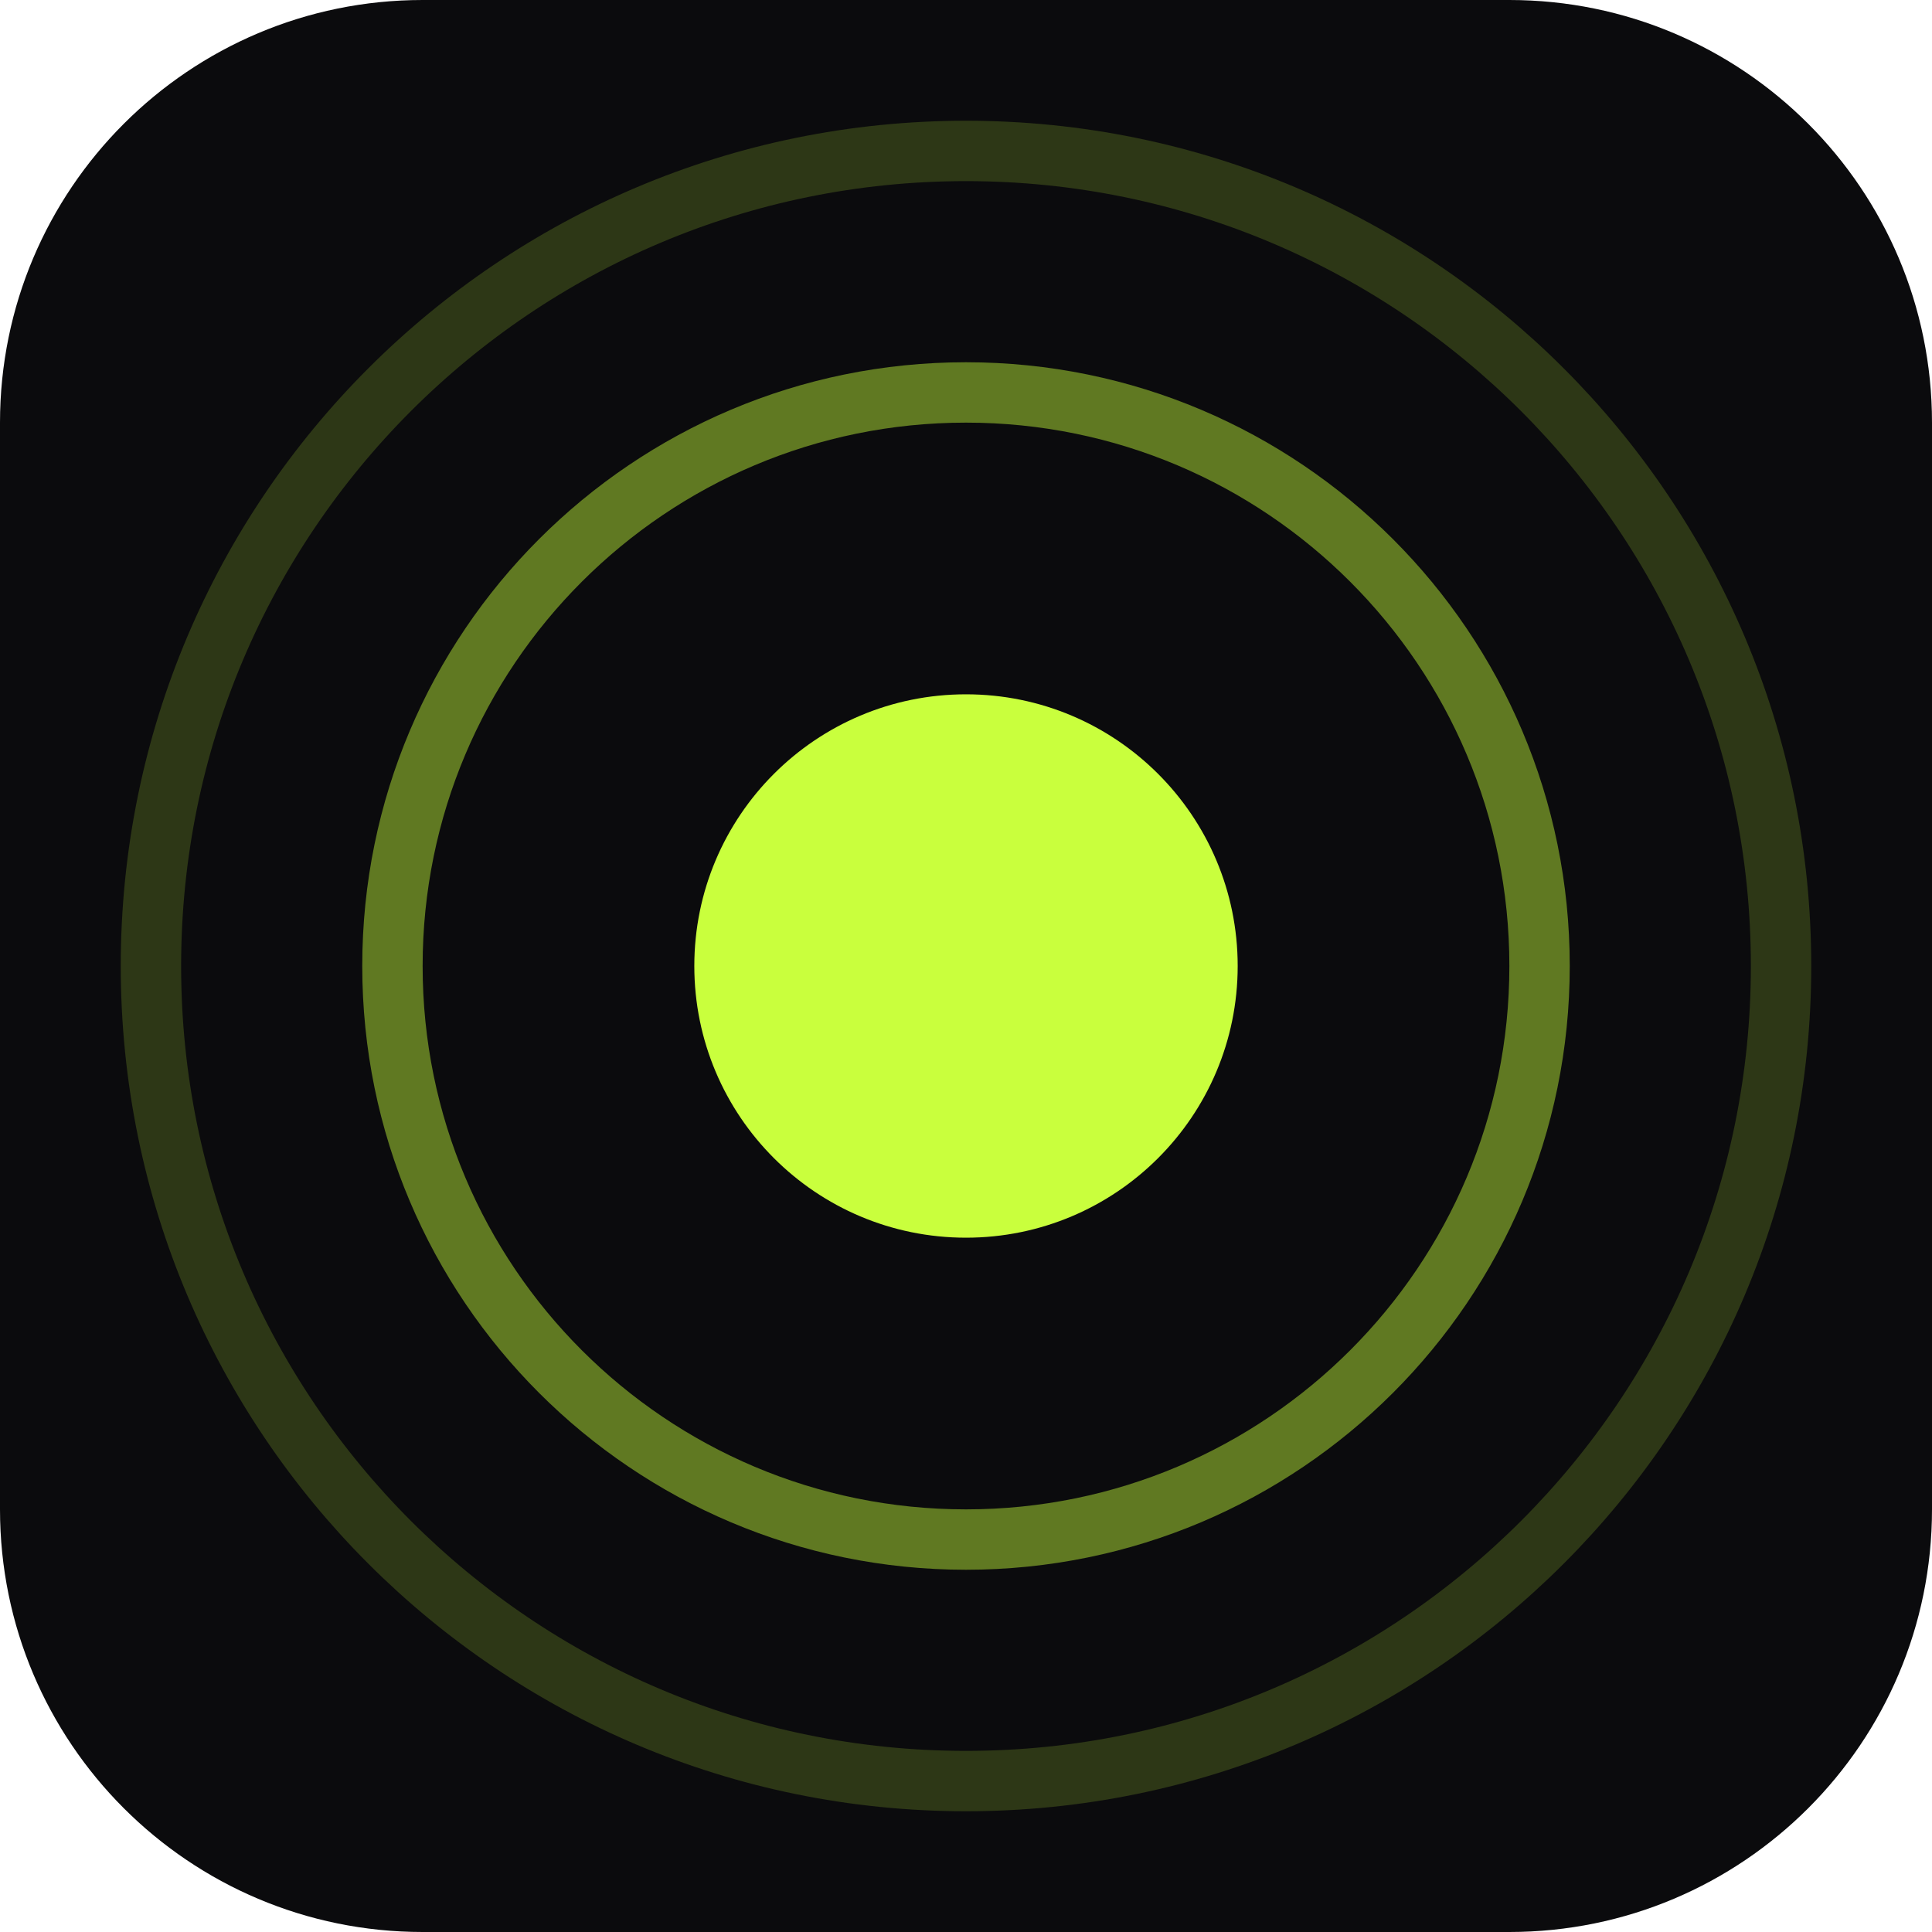
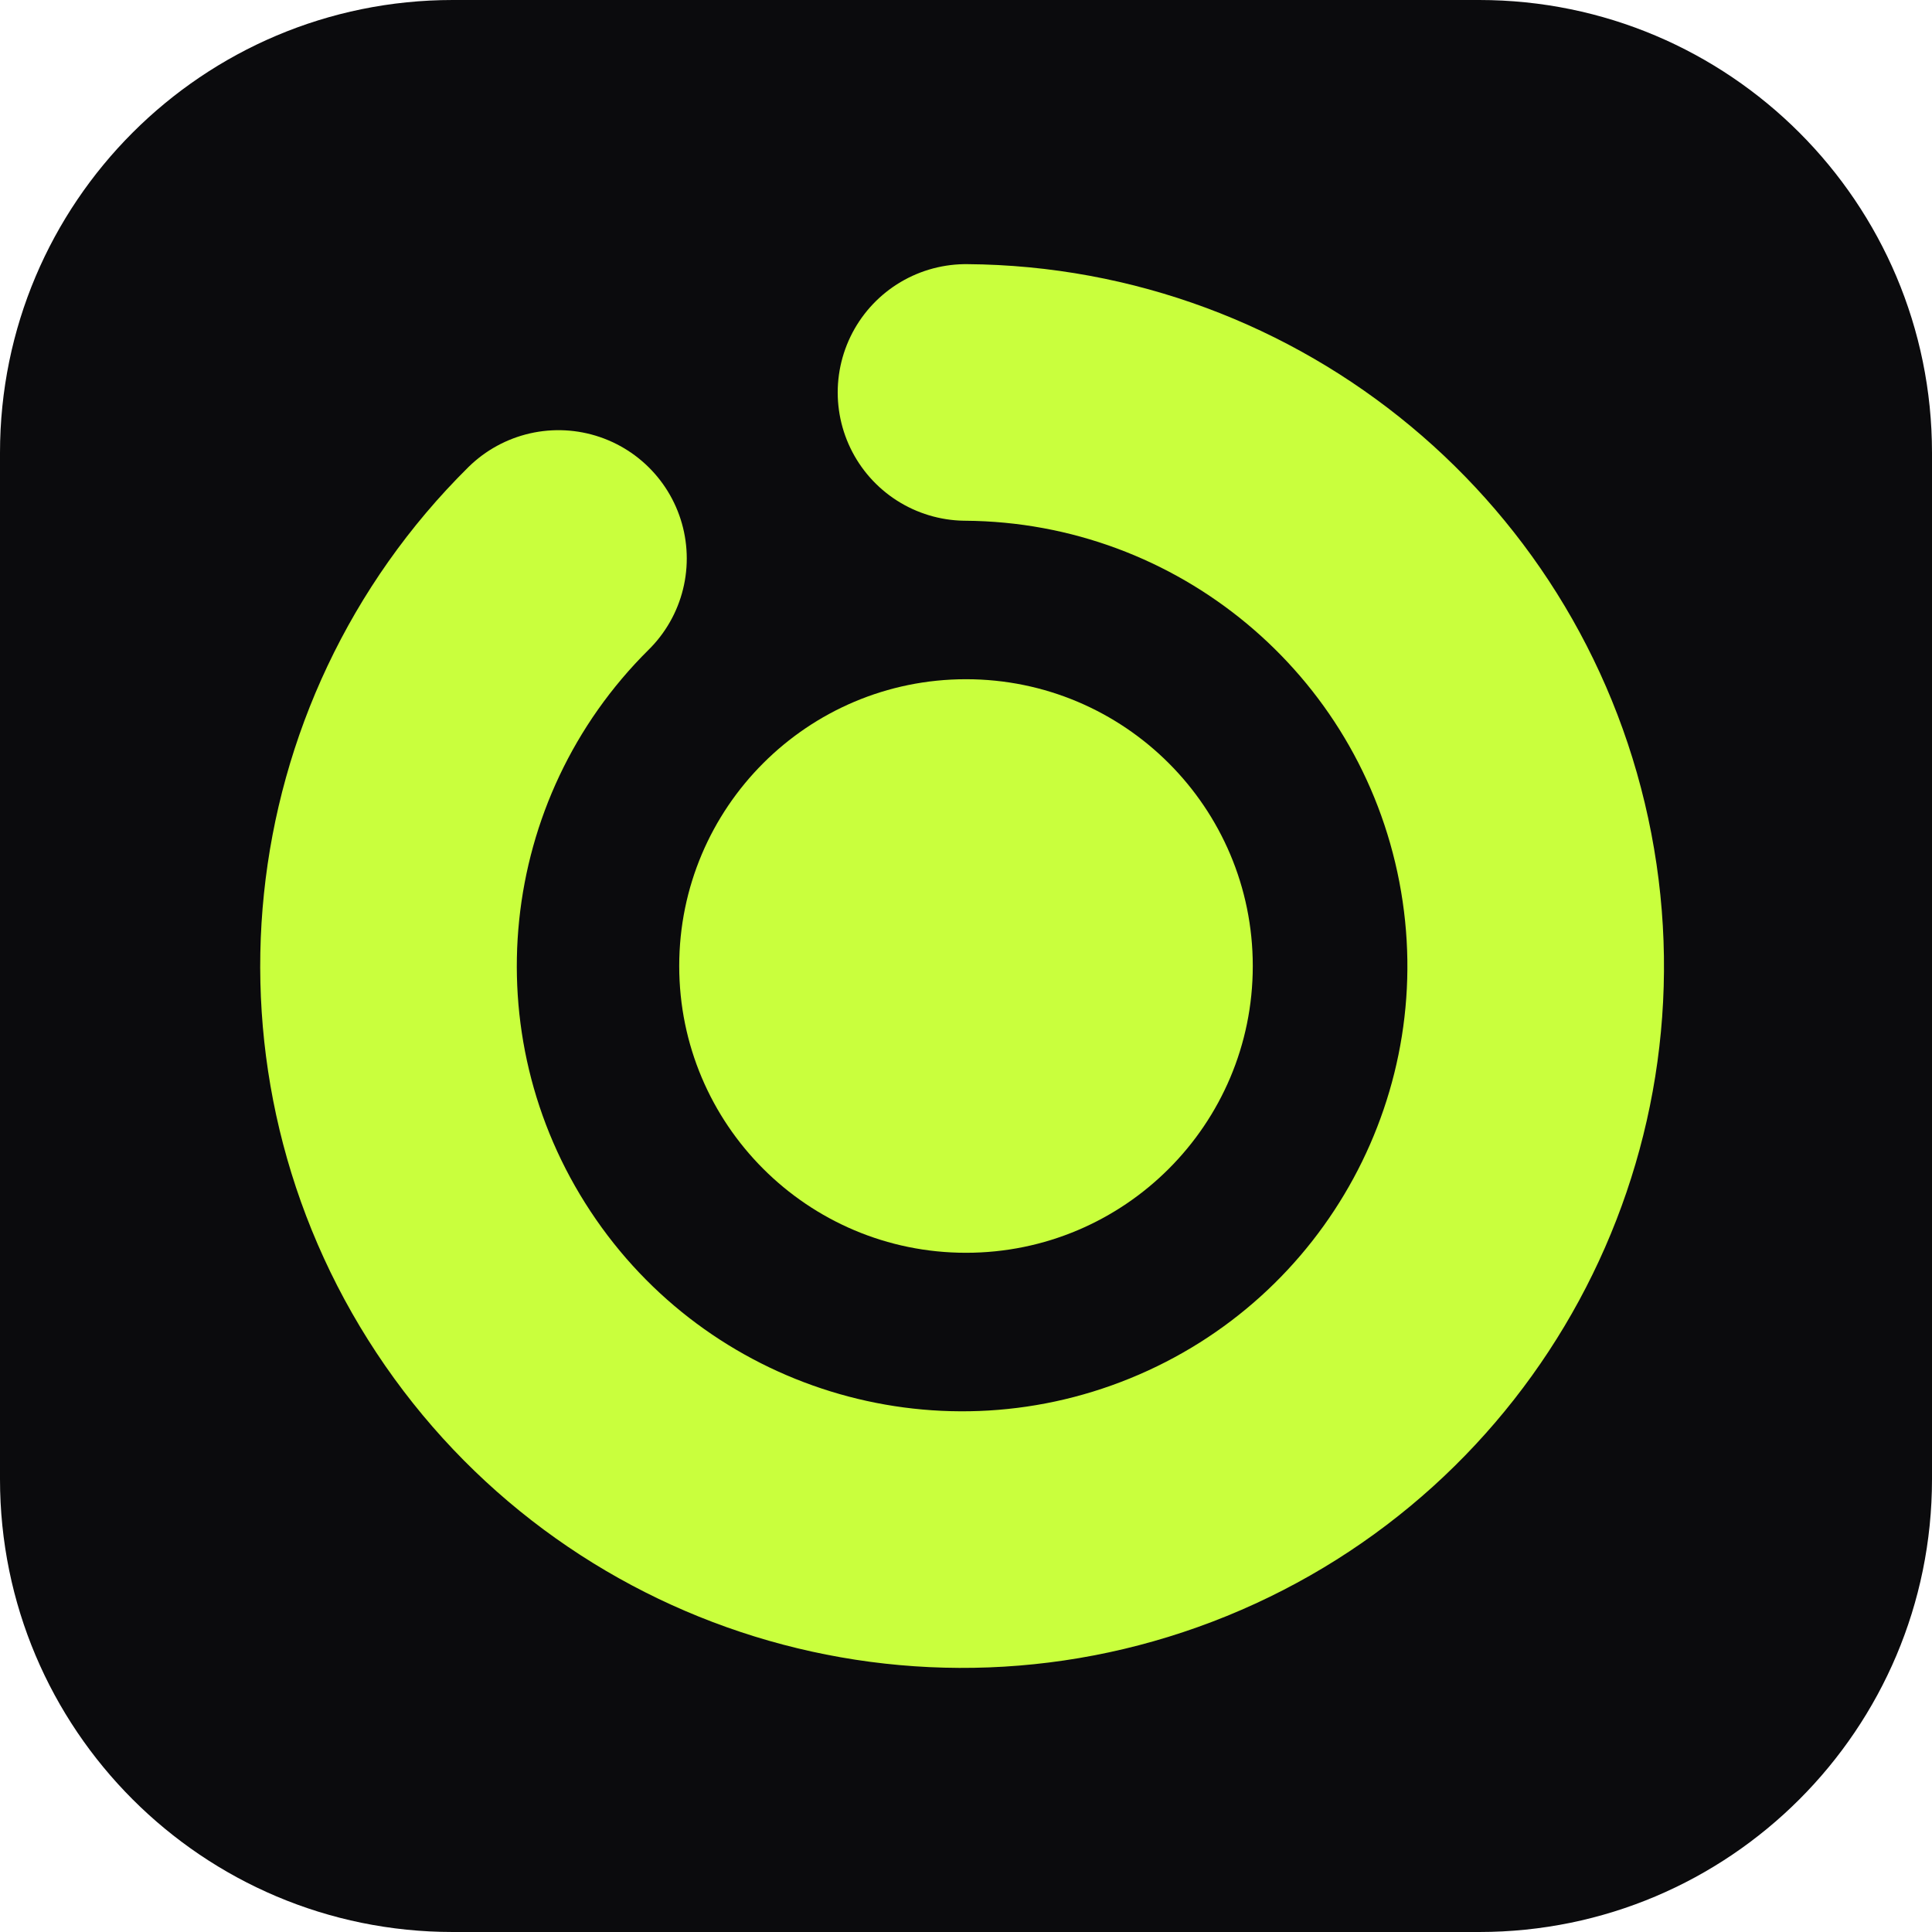
- <svg xmlns="http://www.w3.org/2000/svg" viewBox="0 0 64 64">
-   <rect width="64" height="64" rx="14" fill="#0b0b0d" />
-   <circle cx="32" cy="32" r="9" fill="#c9ff3d" />
-   <circle cx="32" cy="32" r="19" fill="none" stroke="#c9ff3d" stroke-opacity=".45" stroke-width="2" />
-   <circle cx="32" cy="32" r="27" fill="none" stroke="#c9ff3d" stroke-opacity=".18" stroke-width="2" />
+ <svg xmlns="http://www.w3.org/2000/svg" viewBox="0 0 64 64" role="img" aria-label="TECHBISS">
+   <rect width="64" height="64" rx="15" fill="#0b0b0d" />
+   <path d="M32 13a19 19 0 1 1-13.5 5.5" stroke="#c9ff3d" stroke-width="8.5" stroke-linecap="round" fill="none" />
+   <circle cx="32" cy="32" r="9.5" fill="#c9ff3d" />
</svg>
